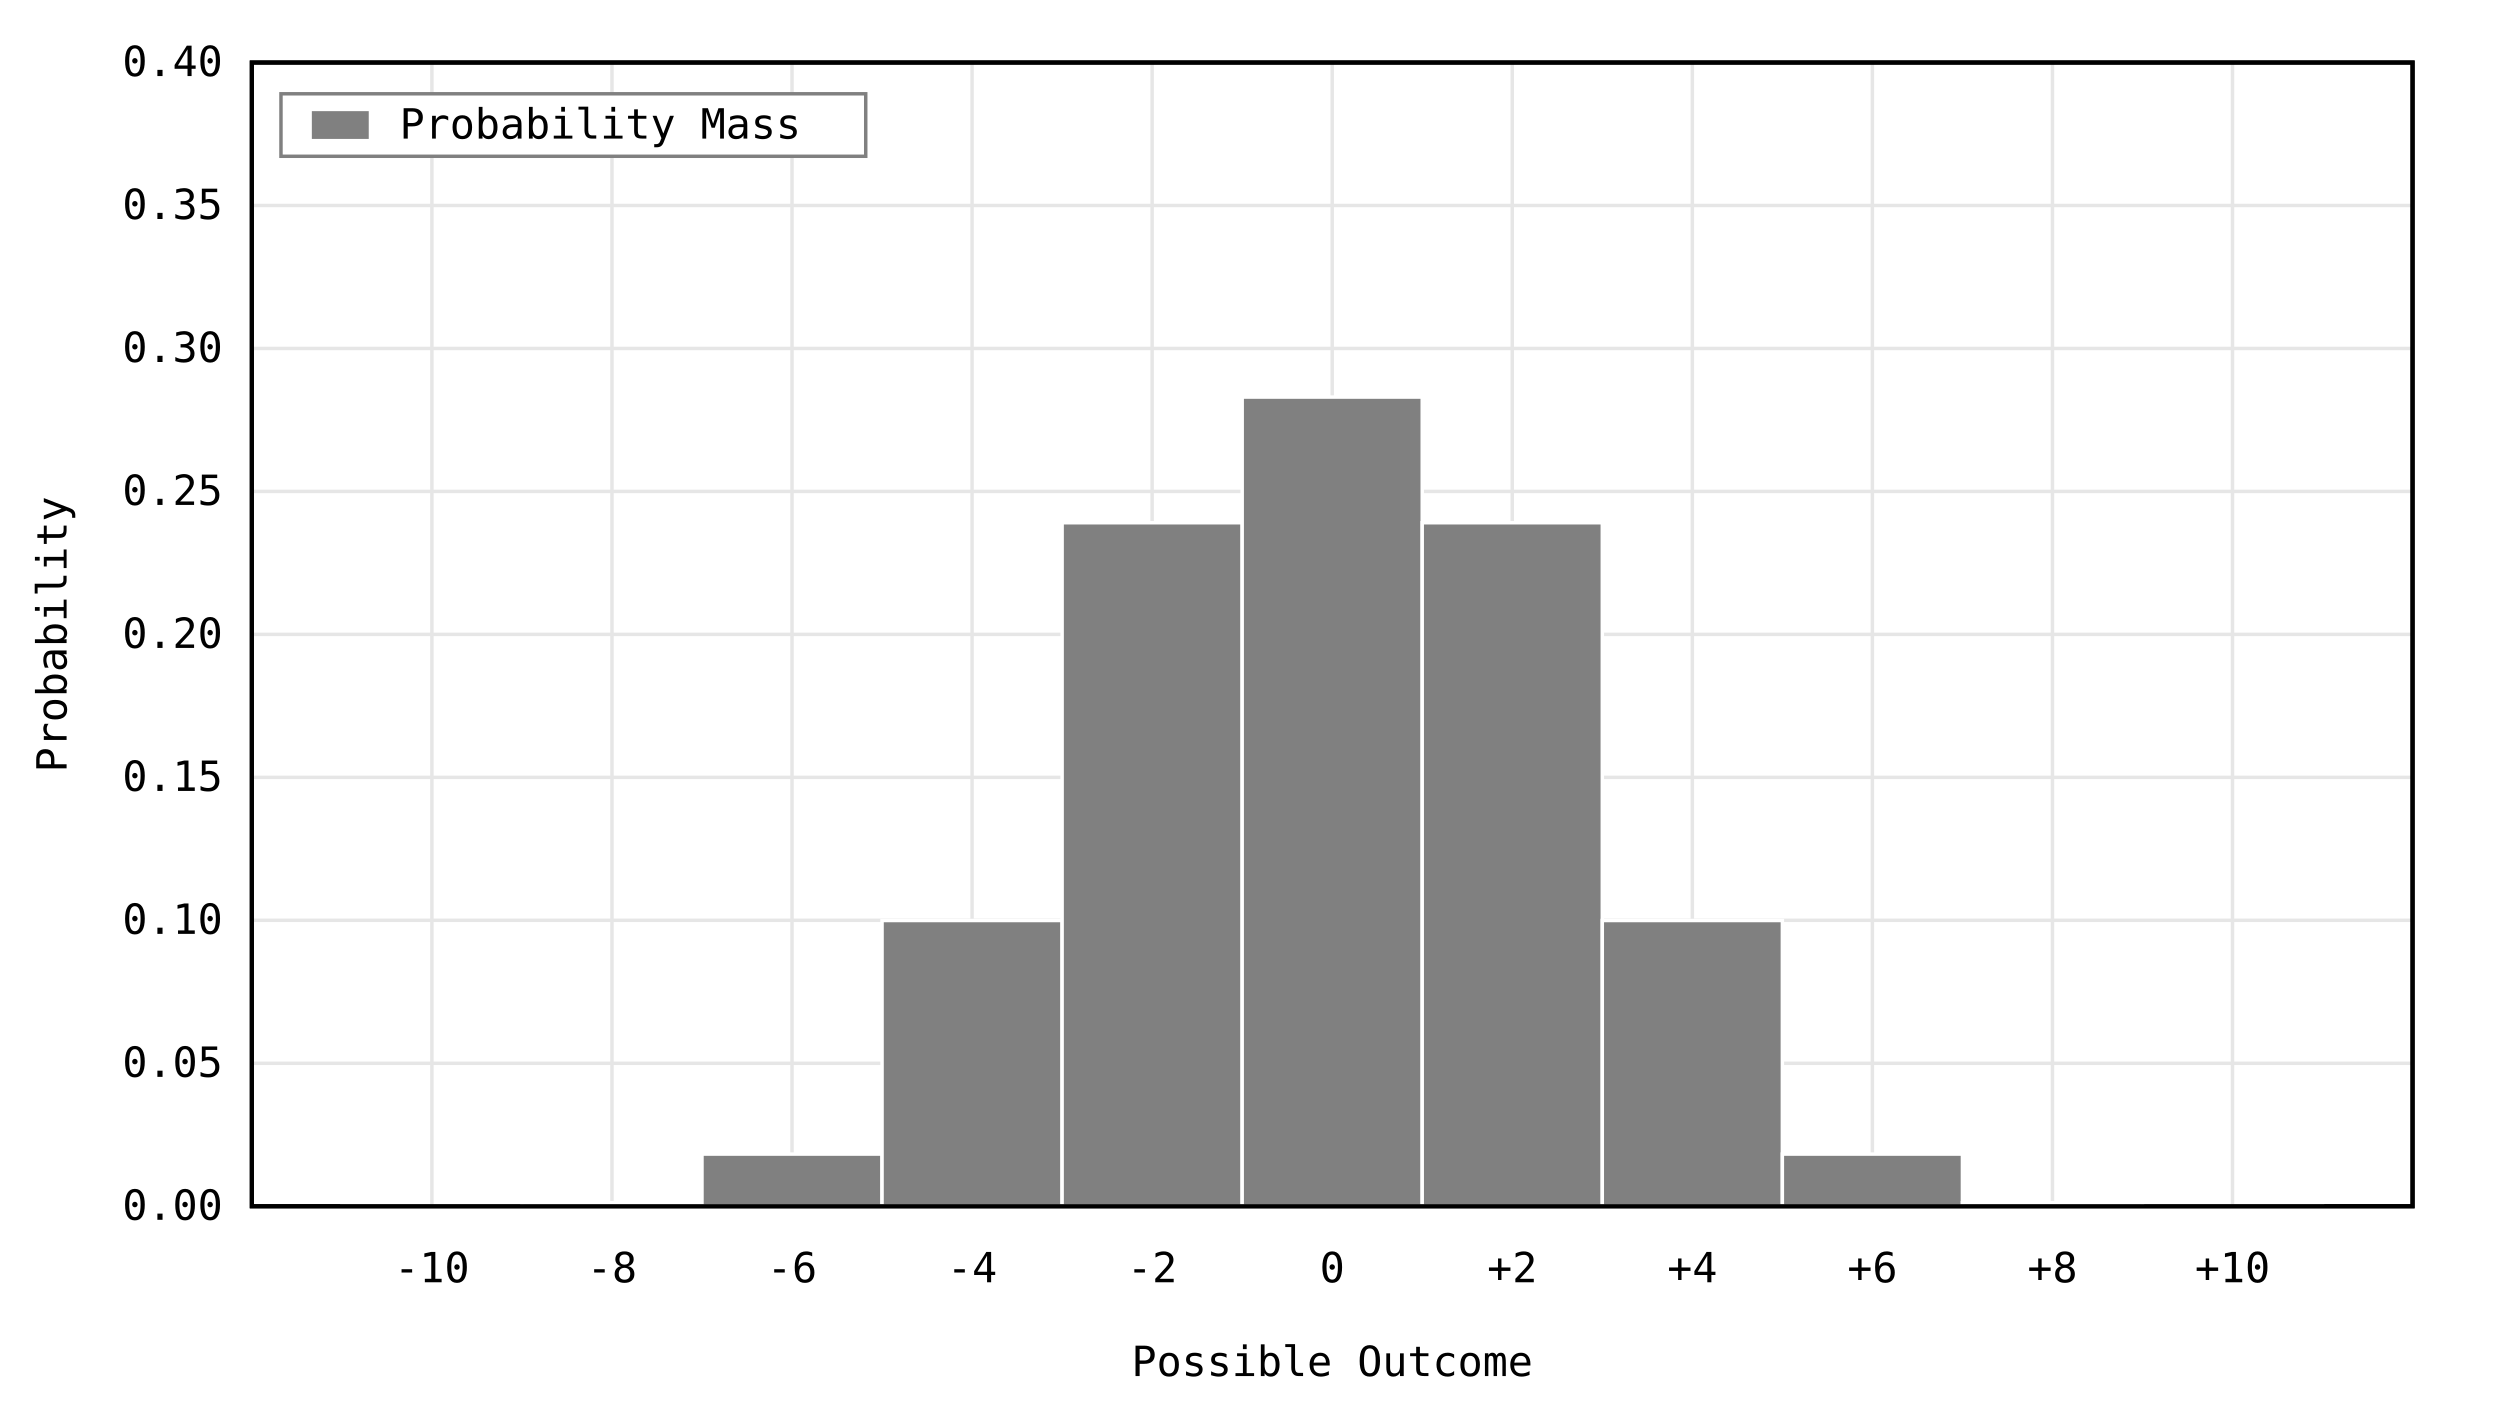
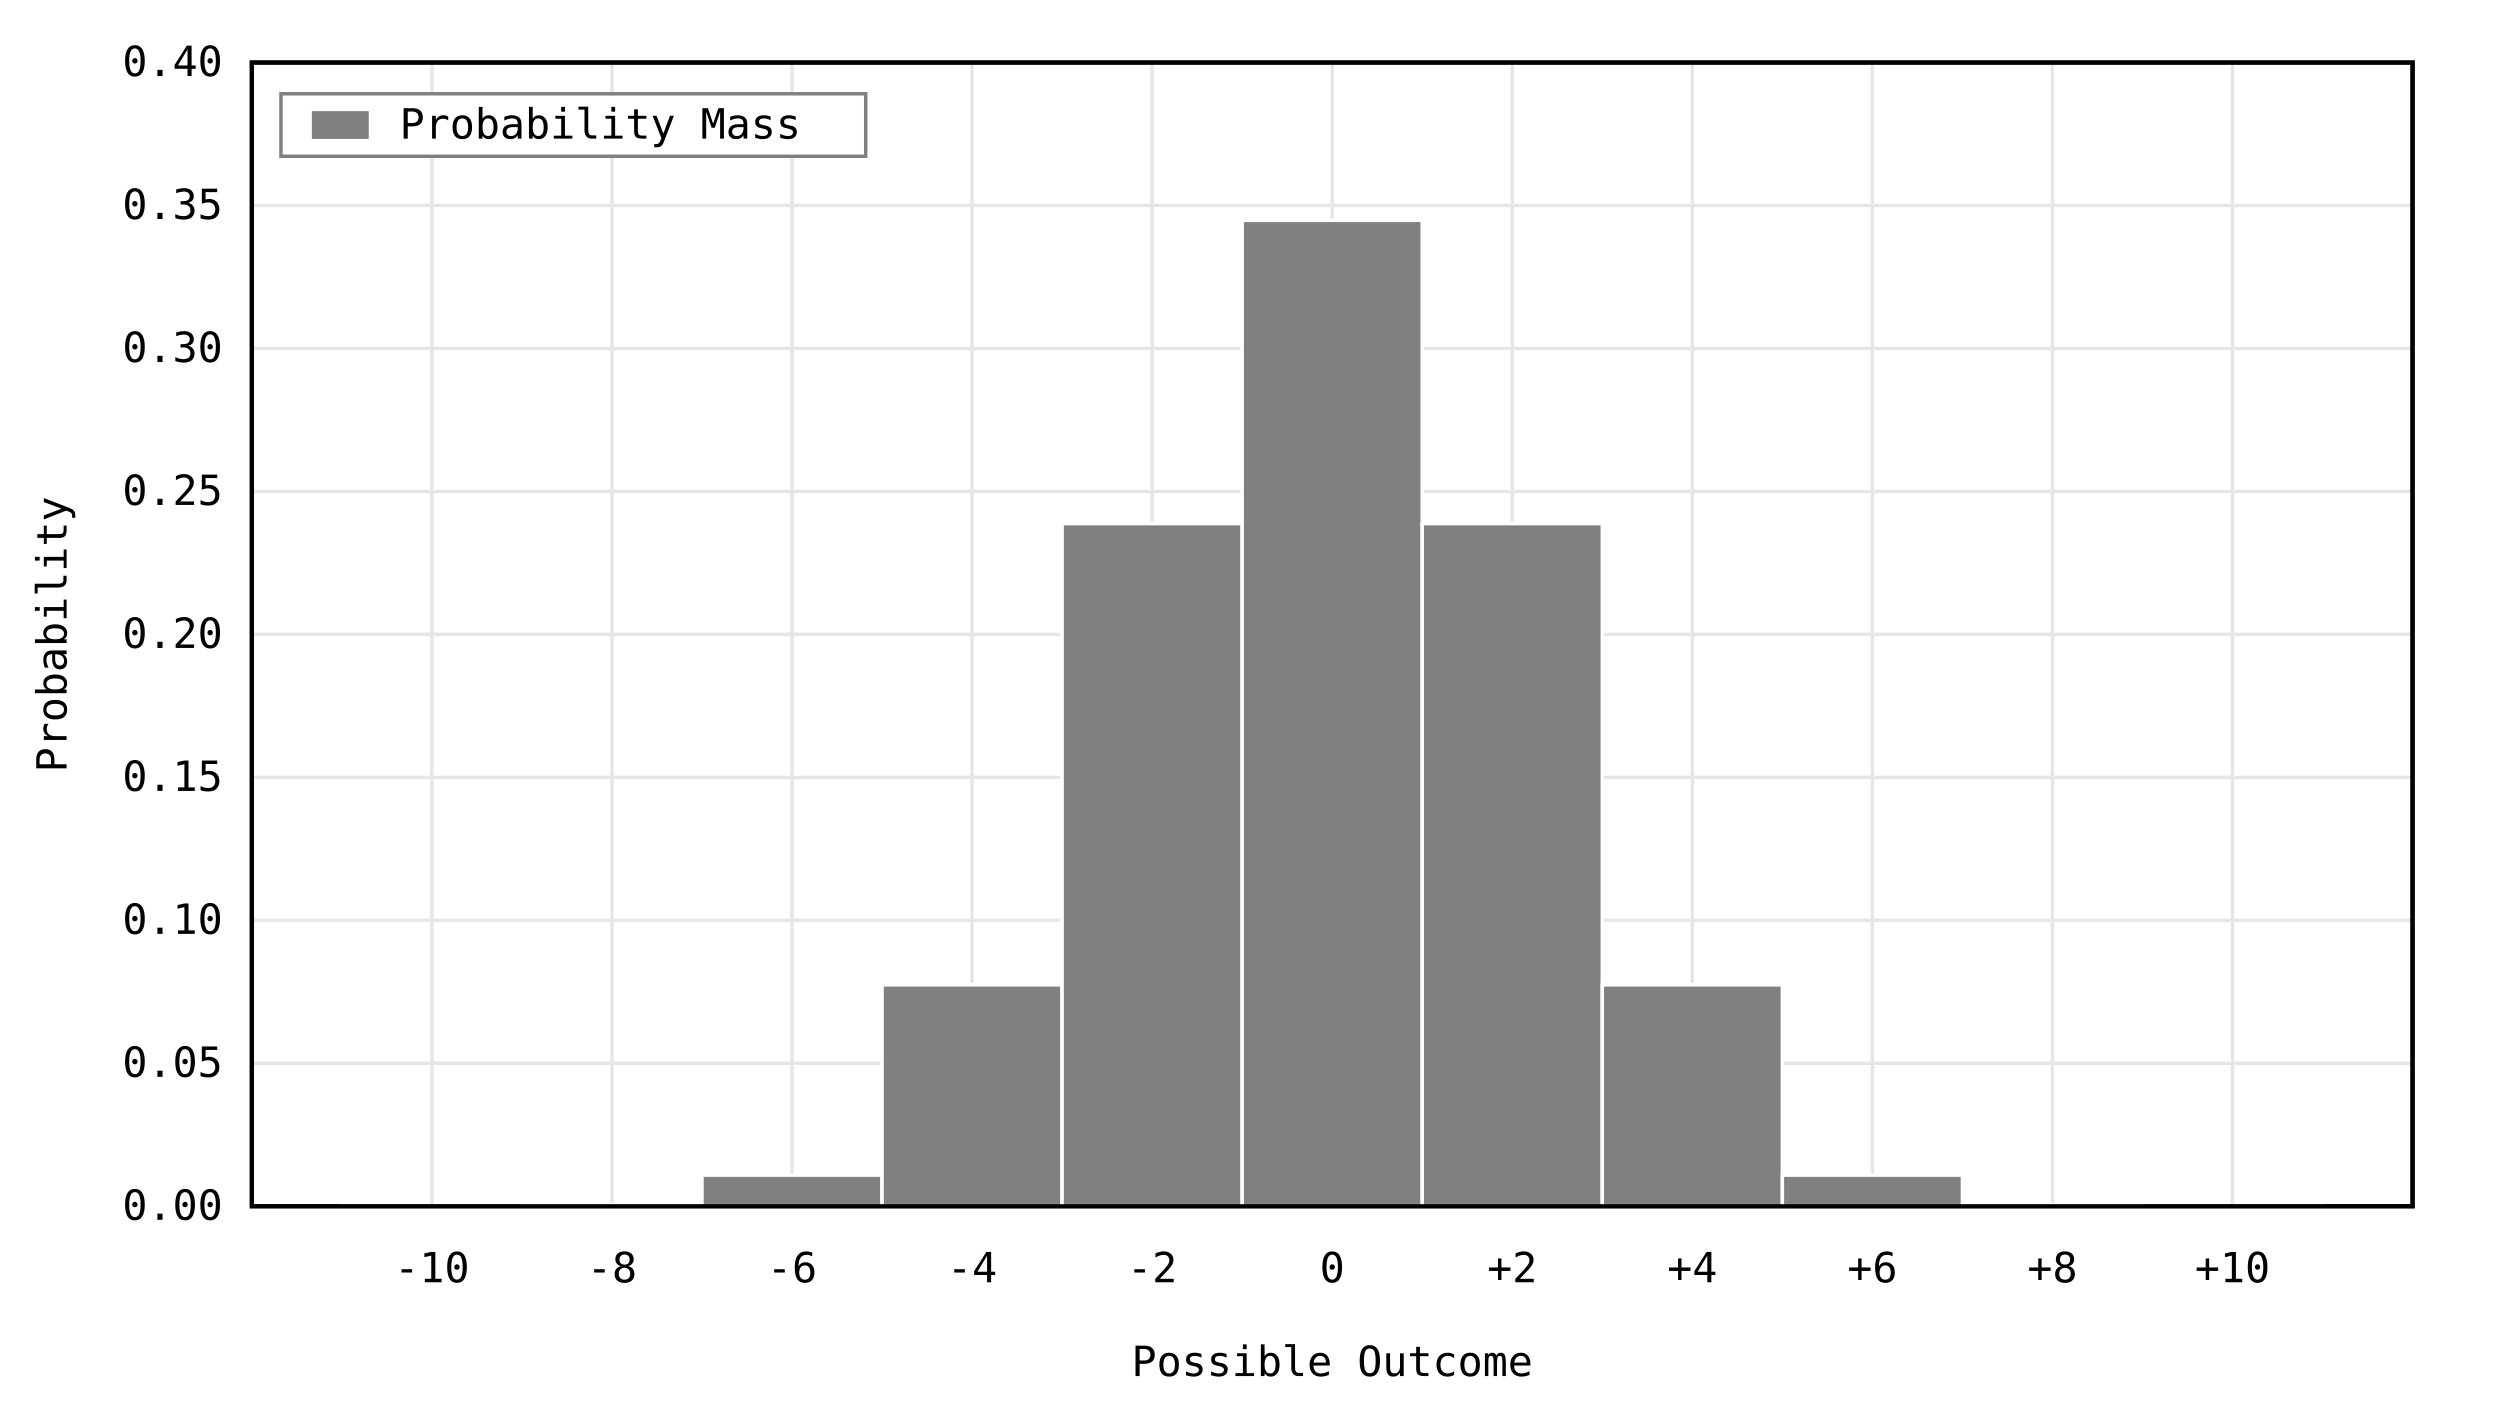
<svg xmlns="http://www.w3.org/2000/svg" xmlns:xlink="http://www.w3.org/1999/xlink" width="720" height="405" viewBox="0 0 720 405">
  <g id="gnuplot_canvas">
    <rect x="0" y="0" width="720" height="405" fill="none" />
    <defs>
      <circle id="gpDot" r="0.5" stroke-width="0.5" stroke="currentColor" />
      <path id="gpPt0" stroke-width="0.222" stroke="currentColor" d="M-1,0 h2 M0,-1 v2" />
      <path id="gpPt1" stroke-width="0.222" stroke="currentColor" d="M-1,-1 L1,1 M1,-1 L-1,1" />
      <path id="gpPt2" stroke-width="0.222" stroke="currentColor" d="M-1,0 L1,0 M0,-1 L0,1 M-1,-1 L1,1 M-1,1 L1,-1" />
      <rect id="gpPt3" stroke-width="0.222" stroke="currentColor" x="-1" y="-1" width="2" height="2" />
      <rect id="gpPt4" stroke-width="0.222" stroke="currentColor" fill="currentColor" x="-1" y="-1" width="2" height="2" />
      <circle id="gpPt5" stroke-width="0.222" stroke="currentColor" cx="0" cy="0" r="1" />
      <use xlink:href="#gpPt5" id="gpPt6" fill="currentColor" stroke="none" />
      <path id="gpPt7" stroke-width="0.222" stroke="currentColor" d="M0,-1.33 L-1.33,0.67 L1.33,0.67 z" />
      <use xlink:href="#gpPt7" id="gpPt8" fill="currentColor" stroke="none" />
      <use xlink:href="#gpPt7" id="gpPt9" stroke="currentColor" transform="rotate(180)" />
      <use xlink:href="#gpPt9" id="gpPt10" fill="currentColor" stroke="none" />
      <use xlink:href="#gpPt3" id="gpPt11" stroke="currentColor" transform="rotate(45)" />
      <use xlink:href="#gpPt11" id="gpPt12" fill="currentColor" stroke="none" />
      <path id="gpPt13" stroke-width="0.222" stroke="currentColor" d="M0,1.330 L1.265,0.411 L0.782,-1.067 L-0.782,-1.076 L-1.265,0.411 z" />
      <use xlink:href="#gpPt13" id="gpPt14" fill="currentColor" stroke="none" />
      <filter id="textbox" filterUnits="objectBoundingBox" x="0" y="0" height="1" width="1">
        <feFlood flood-color="white" flood-opacity="1" result="bgnd" />
        <feComposite in="SourceGraphic" in2="bgnd" operator="atop" />
      </filter>
      <filter id="greybox" filterUnits="objectBoundingBox" x="0" y="0" height="1" width="1">
        <feFlood flood-color="lightgrey" flood-opacity="1" result="grey" />
        <feComposite in="SourceGraphic" in2="grey" operator="atop" />
      </filter>
    </defs>
    <g fill="none" color="white" stroke="currentColor" stroke-width="1.00" stroke-linecap="butt" stroke-linejoin="miter">
</g>
    <g fill="none" color="white" stroke="currentColor" stroke-width="1.20" stroke-linecap="butt" stroke-linejoin="miter">
</g>
    <g fill="none" color="black" stroke="currentColor" stroke-width="1.20" stroke-linecap="butt" stroke-linejoin="miter">
</g>
    <g fill="none" color="black" stroke="black" stroke-width="1.00" stroke-linecap="butt" stroke-linejoin="miter">
</g>
    <g fill="none" color="black" stroke="currentColor" stroke-width="1.00" stroke-linecap="butt" stroke-linejoin="miter">
      <path stroke="rgb(230, 230, 230)" class="gridline" d="M72.53,347.40 L694.82,347.40  " />
    </g>
    <g fill="none" color="black" stroke="rgb(230, 230, 230)" stroke-width="1.20" stroke-linecap="butt" stroke-linejoin="miter">
</g>
    <g fill="none" color="black" stroke="currentColor" stroke-width="1.20" stroke-linecap="butt" stroke-linejoin="miter">
      <path stroke="black" d="M72.53,347.40 M694.82,347.40  " />
      <g transform="translate(64.14,351.30)" stroke="none" fill="black" font-family="Consolas, Menlo, monospace" font-size="12.00" text-anchor="end">
        <text>
          <tspan font-family="Consolas, Menlo, monospace">0.00</tspan>
        </text>
      </g>
    </g>
    <g fill="none" color="black" stroke="currentColor" stroke-width="1.20" stroke-linecap="butt" stroke-linejoin="miter">
</g>
    <g fill="none" color="black" stroke="black" stroke-width="1.00" stroke-linecap="butt" stroke-linejoin="miter">
</g>
    <g fill="none" color="black" stroke="currentColor" stroke-width="1.00" stroke-linecap="butt" stroke-linejoin="miter">
      <path stroke="rgb(230, 230, 230)" class="gridline" d="M72.53,306.23 L694.82,306.23  " />
    </g>
    <g fill="none" color="black" stroke="rgb(230, 230, 230)" stroke-width="1.20" stroke-linecap="butt" stroke-linejoin="miter">
</g>
    <g fill="none" color="black" stroke="currentColor" stroke-width="1.20" stroke-linecap="butt" stroke-linejoin="miter">
      <path stroke="black" d="M72.53,306.23 M694.82,306.23  " />
      <g transform="translate(64.14,310.13)" stroke="none" fill="black" font-family="Consolas, Menlo, monospace" font-size="12.00" text-anchor="end">
        <text>
          <tspan font-family="Consolas, Menlo, monospace">0.05</tspan>
        </text>
      </g>
    </g>
    <g fill="none" color="black" stroke="currentColor" stroke-width="1.20" stroke-linecap="butt" stroke-linejoin="miter">
</g>
    <g fill="none" color="black" stroke="black" stroke-width="1.00" stroke-linecap="butt" stroke-linejoin="miter">
</g>
    <g fill="none" color="black" stroke="currentColor" stroke-width="1.00" stroke-linecap="butt" stroke-linejoin="miter">
      <path stroke="rgb(230, 230, 230)" class="gridline" d="M72.53,265.05 L694.82,265.05  " />
    </g>
    <g fill="none" color="black" stroke="rgb(230, 230, 230)" stroke-width="1.20" stroke-linecap="butt" stroke-linejoin="miter">
</g>
    <g fill="none" color="black" stroke="currentColor" stroke-width="1.20" stroke-linecap="butt" stroke-linejoin="miter">
      <path stroke="black" d="M72.53,265.05 M694.82,265.05  " />
      <g transform="translate(64.14,268.95)" stroke="none" fill="black" font-family="Consolas, Menlo, monospace" font-size="12.00" text-anchor="end">
        <text>
          <tspan font-family="Consolas, Menlo, monospace">0.10</tspan>
        </text>
      </g>
    </g>
    <g fill="none" color="black" stroke="currentColor" stroke-width="1.20" stroke-linecap="butt" stroke-linejoin="miter">
</g>
    <g fill="none" color="black" stroke="black" stroke-width="1.00" stroke-linecap="butt" stroke-linejoin="miter">
</g>
    <g fill="none" color="black" stroke="currentColor" stroke-width="1.00" stroke-linecap="butt" stroke-linejoin="miter">
      <path stroke="rgb(230, 230, 230)" class="gridline" d="M72.53,223.88 L694.82,223.88  " />
    </g>
    <g fill="none" color="black" stroke="rgb(230, 230, 230)" stroke-width="1.20" stroke-linecap="butt" stroke-linejoin="miter">
</g>
    <g fill="none" color="black" stroke="currentColor" stroke-width="1.20" stroke-linecap="butt" stroke-linejoin="miter">
      <path stroke="black" d="M72.53,223.88 M694.82,223.88  " />
      <g transform="translate(64.14,227.78)" stroke="none" fill="black" font-family="Consolas, Menlo, monospace" font-size="12.00" text-anchor="end">
        <text>
          <tspan font-family="Consolas, Menlo, monospace">0.15</tspan>
        </text>
      </g>
    </g>
    <g fill="none" color="black" stroke="currentColor" stroke-width="1.20" stroke-linecap="butt" stroke-linejoin="miter">
</g>
    <g fill="none" color="black" stroke="black" stroke-width="1.00" stroke-linecap="butt" stroke-linejoin="miter">
</g>
    <g fill="none" color="black" stroke="currentColor" stroke-width="1.00" stroke-linecap="butt" stroke-linejoin="miter">
      <path stroke="rgb(230, 230, 230)" class="gridline" d="M72.53,182.70 L694.82,182.70  " />
    </g>
    <g fill="none" color="black" stroke="rgb(230, 230, 230)" stroke-width="1.20" stroke-linecap="butt" stroke-linejoin="miter">
</g>
    <g fill="none" color="black" stroke="currentColor" stroke-width="1.20" stroke-linecap="butt" stroke-linejoin="miter">
      <path stroke="black" d="M72.53,182.70 M694.82,182.70  " />
      <g transform="translate(64.14,186.60)" stroke="none" fill="black" font-family="Consolas, Menlo, monospace" font-size="12.00" text-anchor="end">
        <text>
          <tspan font-family="Consolas, Menlo, monospace">0.20</tspan>
        </text>
      </g>
    </g>
    <g fill="none" color="black" stroke="currentColor" stroke-width="1.20" stroke-linecap="butt" stroke-linejoin="miter">
</g>
    <g fill="none" color="black" stroke="black" stroke-width="1.00" stroke-linecap="butt" stroke-linejoin="miter">
</g>
    <g fill="none" color="black" stroke="currentColor" stroke-width="1.00" stroke-linecap="butt" stroke-linejoin="miter">
      <path stroke="rgb(230, 230, 230)" class="gridline" d="M72.53,141.53 L694.82,141.53  " />
    </g>
    <g fill="none" color="black" stroke="rgb(230, 230, 230)" stroke-width="1.20" stroke-linecap="butt" stroke-linejoin="miter">
</g>
    <g fill="none" color="black" stroke="currentColor" stroke-width="1.20" stroke-linecap="butt" stroke-linejoin="miter">
      <path stroke="black" d="M72.53,141.53 M694.82,141.53  " />
      <g transform="translate(64.14,145.43)" stroke="none" fill="black" font-family="Consolas, Menlo, monospace" font-size="12.00" text-anchor="end">
        <text>
          <tspan font-family="Consolas, Menlo, monospace">0.25</tspan>
        </text>
      </g>
    </g>
    <g fill="none" color="black" stroke="currentColor" stroke-width="1.20" stroke-linecap="butt" stroke-linejoin="miter">
</g>
    <g fill="none" color="black" stroke="black" stroke-width="1.00" stroke-linecap="butt" stroke-linejoin="miter">
</g>
    <g fill="none" color="black" stroke="currentColor" stroke-width="1.00" stroke-linecap="butt" stroke-linejoin="miter">
      <path stroke="rgb(230, 230, 230)" class="gridline" d="M72.53,100.36 L694.82,100.36  " />
    </g>
    <g fill="none" color="black" stroke="rgb(230, 230, 230)" stroke-width="1.20" stroke-linecap="butt" stroke-linejoin="miter">
</g>
    <g fill="none" color="black" stroke="currentColor" stroke-width="1.20" stroke-linecap="butt" stroke-linejoin="miter">
      <path stroke="black" d="M72.53,100.36 M694.82,100.36  " />
      <g transform="translate(64.14,104.26)" stroke="none" fill="black" font-family="Consolas, Menlo, monospace" font-size="12.00" text-anchor="end">
        <text>
          <tspan font-family="Consolas, Menlo, monospace">0.30</tspan>
        </text>
      </g>
    </g>
    <g fill="none" color="black" stroke="currentColor" stroke-width="1.20" stroke-linecap="butt" stroke-linejoin="miter">
</g>
    <g fill="none" color="black" stroke="black" stroke-width="1.00" stroke-linecap="butt" stroke-linejoin="miter">
</g>
    <g fill="none" color="black" stroke="currentColor" stroke-width="1.00" stroke-linecap="butt" stroke-linejoin="miter">
      <path stroke="rgb(230, 230, 230)" class="gridline" d="M72.53,59.18 L694.82,59.18  " />
    </g>
    <g fill="none" color="black" stroke="rgb(230, 230, 230)" stroke-width="1.20" stroke-linecap="butt" stroke-linejoin="miter">
</g>
    <g fill="none" color="black" stroke="currentColor" stroke-width="1.20" stroke-linecap="butt" stroke-linejoin="miter">
      <path stroke="black" d="M72.53,59.18 M694.82,59.18  " />
      <g transform="translate(64.14,63.08)" stroke="none" fill="black" font-family="Consolas, Menlo, monospace" font-size="12.00" text-anchor="end">
        <text>
          <tspan font-family="Consolas, Menlo, monospace">0.35</tspan>
        </text>
      </g>
    </g>
    <g fill="none" color="black" stroke="currentColor" stroke-width="1.20" stroke-linecap="butt" stroke-linejoin="miter">
</g>
    <g fill="none" color="black" stroke="black" stroke-width="1.00" stroke-linecap="butt" stroke-linejoin="miter">
</g>
    <g fill="none" color="black" stroke="currentColor" stroke-width="1.00" stroke-linecap="butt" stroke-linejoin="miter">
      <path stroke="rgb(230, 230, 230)" class="gridline" d="M72.53,18.01 L694.82,18.01  " />
    </g>
    <g fill="none" color="black" stroke="rgb(230, 230, 230)" stroke-width="1.20" stroke-linecap="butt" stroke-linejoin="miter">
</g>
    <g fill="none" color="black" stroke="currentColor" stroke-width="1.20" stroke-linecap="butt" stroke-linejoin="miter">
      <path stroke="black" d="M72.53,18.01 M694.82,18.01  " />
      <g transform="translate(64.14,21.91)" stroke="none" fill="black" font-family="Consolas, Menlo, monospace" font-size="12.00" text-anchor="end">
        <text>
          <tspan font-family="Consolas, Menlo, monospace">0.40</tspan>
        </text>
      </g>
    </g>
    <g fill="none" color="black" stroke="currentColor" stroke-width="1.20" stroke-linecap="butt" stroke-linejoin="miter">
</g>
    <g fill="none" color="black" stroke="black" stroke-width="1.00" stroke-linecap="butt" stroke-linejoin="miter">
</g>
    <g fill="none" color="black" stroke="currentColor" stroke-width="1.00" stroke-linecap="butt" stroke-linejoin="miter">
      <path stroke="rgb(230, 230, 230)" class="gridline" d="M124.39,347.40 L124.39,45.01 M124.39,27.01 L124.39,18.01  " />
    </g>
    <g fill="none" color="black" stroke="rgb(230, 230, 230)" stroke-width="1.20" stroke-linecap="butt" stroke-linejoin="miter">
</g>
    <g fill="none" color="black" stroke="currentColor" stroke-width="1.20" stroke-linecap="butt" stroke-linejoin="miter">
      <path stroke="black" d="M124.39,347.40 M124.39,18.01  " />
      <g transform="translate(124.39,369.30)" stroke="none" fill="black" font-family="Consolas, Menlo, monospace" font-size="12.00" text-anchor="middle">
        <text>
          <tspan font-family="Consolas, Menlo, monospace">-10</tspan>
        </text>
      </g>
    </g>
    <g fill="none" color="black" stroke="currentColor" stroke-width="1.20" stroke-linecap="butt" stroke-linejoin="miter">
</g>
    <g fill="none" color="black" stroke="black" stroke-width="1.00" stroke-linecap="butt" stroke-linejoin="miter">
</g>
    <g fill="none" color="black" stroke="currentColor" stroke-width="1.00" stroke-linecap="butt" stroke-linejoin="miter">
      <path stroke="rgb(230, 230, 230)" class="gridline" d="M176.25,347.40 L176.25,45.01 M176.25,27.01 L176.25,18.01  " />
    </g>
    <g fill="none" color="black" stroke="rgb(230, 230, 230)" stroke-width="1.20" stroke-linecap="butt" stroke-linejoin="miter">
</g>
    <g fill="none" color="black" stroke="currentColor" stroke-width="1.20" stroke-linecap="butt" stroke-linejoin="miter">
      <path stroke="black" d="M176.25,347.40 M176.25,18.01  " />
      <g transform="translate(176.25,369.30)" stroke="none" fill="black" font-family="Consolas, Menlo, monospace" font-size="12.00" text-anchor="middle">
        <text>
          <tspan font-family="Consolas, Menlo, monospace">-8</tspan>
        </text>
      </g>
    </g>
    <g fill="none" color="black" stroke="currentColor" stroke-width="1.20" stroke-linecap="butt" stroke-linejoin="miter">
</g>
    <g fill="none" color="black" stroke="black" stroke-width="1.00" stroke-linecap="butt" stroke-linejoin="miter">
</g>
    <g fill="none" color="black" stroke="currentColor" stroke-width="1.00" stroke-linecap="butt" stroke-linejoin="miter">
      <path stroke="rgb(230, 230, 230)" class="gridline" d="M228.10,347.40 L228.10,45.01 M228.10,27.01 L228.10,18.01  " />
    </g>
    <g fill="none" color="black" stroke="rgb(230, 230, 230)" stroke-width="1.20" stroke-linecap="butt" stroke-linejoin="miter">
</g>
    <g fill="none" color="black" stroke="currentColor" stroke-width="1.20" stroke-linecap="butt" stroke-linejoin="miter">
      <path stroke="black" d="M228.10,347.40 M228.10,18.01  " />
      <g transform="translate(228.10,369.30)" stroke="none" fill="black" font-family="Consolas, Menlo, monospace" font-size="12.00" text-anchor="middle">
        <text>
          <tspan font-family="Consolas, Menlo, monospace">-6</tspan>
        </text>
      </g>
    </g>
    <g fill="none" color="black" stroke="currentColor" stroke-width="1.20" stroke-linecap="butt" stroke-linejoin="miter">
</g>
    <g fill="none" color="black" stroke="black" stroke-width="1.00" stroke-linecap="butt" stroke-linejoin="miter">
</g>
    <g fill="none" color="black" stroke="currentColor" stroke-width="1.00" stroke-linecap="butt" stroke-linejoin="miter">
      <path stroke="rgb(230, 230, 230)" class="gridline" d="M279.96,347.40 L279.96,18.01  " />
    </g>
    <g fill="none" color="black" stroke="rgb(230, 230, 230)" stroke-width="1.20" stroke-linecap="butt" stroke-linejoin="miter">
</g>
    <g fill="none" color="black" stroke="currentColor" stroke-width="1.20" stroke-linecap="butt" stroke-linejoin="miter">
      <path stroke="black" d="M279.96,347.40 M279.96,18.01  " />
      <g transform="translate(279.96,369.30)" stroke="none" fill="black" font-family="Consolas, Menlo, monospace" font-size="12.00" text-anchor="middle">
        <text>
          <tspan font-family="Consolas, Menlo, monospace">-4</tspan>
        </text>
      </g>
    </g>
    <g fill="none" color="black" stroke="currentColor" stroke-width="1.20" stroke-linecap="butt" stroke-linejoin="miter">
</g>
    <g fill="none" color="black" stroke="black" stroke-width="1.00" stroke-linecap="butt" stroke-linejoin="miter">
</g>
    <g fill="none" color="black" stroke="currentColor" stroke-width="1.00" stroke-linecap="butt" stroke-linejoin="miter">
      <path stroke="rgb(230, 230, 230)" class="gridline" d="M331.82,347.40 L331.82,18.01  " />
    </g>
    <g fill="none" color="black" stroke="rgb(230, 230, 230)" stroke-width="1.20" stroke-linecap="butt" stroke-linejoin="miter">
</g>
    <g fill="none" color="black" stroke="currentColor" stroke-width="1.20" stroke-linecap="butt" stroke-linejoin="miter">
      <path stroke="black" d="M331.82,347.40 M331.82,18.01  " />
      <g transform="translate(331.82,369.30)" stroke="none" fill="black" font-family="Consolas, Menlo, monospace" font-size="12.00" text-anchor="middle">
        <text>
          <tspan font-family="Consolas, Menlo, monospace">-2</tspan>
        </text>
      </g>
    </g>
    <g fill="none" color="black" stroke="currentColor" stroke-width="1.20" stroke-linecap="butt" stroke-linejoin="miter">
</g>
    <g fill="none" color="black" stroke="black" stroke-width="1.00" stroke-linecap="butt" stroke-linejoin="miter">
</g>
    <g fill="none" color="black" stroke="currentColor" stroke-width="1.00" stroke-linecap="butt" stroke-linejoin="miter">
      <path stroke="rgb(230, 230, 230)" class="gridline" d="M383.68,347.40 L383.68,18.01  " />
    </g>
    <g fill="none" color="black" stroke="rgb(230, 230, 230)" stroke-width="1.20" stroke-linecap="butt" stroke-linejoin="miter">
</g>
    <g fill="none" color="black" stroke="currentColor" stroke-width="1.20" stroke-linecap="butt" stroke-linejoin="miter">
      <path stroke="black" d="M383.68,347.40 M383.68,18.01  " />
      <g transform="translate(383.68,369.30)" stroke="none" fill="black" font-family="Consolas, Menlo, monospace" font-size="12.00" text-anchor="middle">
        <text>
          <tspan font-family="Consolas, Menlo, monospace"> 0</tspan>
        </text>
      </g>
    </g>
    <g fill="none" color="black" stroke="currentColor" stroke-width="1.20" stroke-linecap="butt" stroke-linejoin="miter">
</g>
    <g fill="none" color="black" stroke="black" stroke-width="1.00" stroke-linecap="butt" stroke-linejoin="miter">
</g>
    <g fill="none" color="black" stroke="currentColor" stroke-width="1.00" stroke-linecap="butt" stroke-linejoin="miter">
      <path stroke="rgb(230, 230, 230)" class="gridline" d="M435.53,347.40 L435.53,18.01  " />
    </g>
    <g fill="none" color="black" stroke="rgb(230, 230, 230)" stroke-width="1.20" stroke-linecap="butt" stroke-linejoin="miter">
</g>
    <g fill="none" color="black" stroke="currentColor" stroke-width="1.20" stroke-linecap="butt" stroke-linejoin="miter">
      <path stroke="black" d="M435.53,347.40 M435.53,18.01  " />
      <g transform="translate(435.53,369.30)" stroke="none" fill="black" font-family="Consolas, Menlo, monospace" font-size="12.00" text-anchor="middle">
        <text>
          <tspan font-family="Consolas, Menlo, monospace">+2</tspan>
        </text>
      </g>
    </g>
    <g fill="none" color="black" stroke="currentColor" stroke-width="1.20" stroke-linecap="butt" stroke-linejoin="miter">
</g>
    <g fill="none" color="black" stroke="black" stroke-width="1.00" stroke-linecap="butt" stroke-linejoin="miter">
</g>
    <g fill="none" color="black" stroke="currentColor" stroke-width="1.00" stroke-linecap="butt" stroke-linejoin="miter">
      <path stroke="rgb(230, 230, 230)" class="gridline" d="M487.39,347.40 L487.39,18.01  " />
    </g>
    <g fill="none" color="black" stroke="rgb(230, 230, 230)" stroke-width="1.20" stroke-linecap="butt" stroke-linejoin="miter">
</g>
    <g fill="none" color="black" stroke="currentColor" stroke-width="1.20" stroke-linecap="butt" stroke-linejoin="miter">
      <path stroke="black" d="M487.39,347.40 M487.39,18.01  " />
      <g transform="translate(487.39,369.30)" stroke="none" fill="black" font-family="Consolas, Menlo, monospace" font-size="12.00" text-anchor="middle">
        <text>
          <tspan font-family="Consolas, Menlo, monospace">+4</tspan>
        </text>
      </g>
    </g>
    <g fill="none" color="black" stroke="currentColor" stroke-width="1.20" stroke-linecap="butt" stroke-linejoin="miter">
</g>
    <g fill="none" color="black" stroke="black" stroke-width="1.00" stroke-linecap="butt" stroke-linejoin="miter">
</g>
    <g fill="none" color="black" stroke="currentColor" stroke-width="1.00" stroke-linecap="butt" stroke-linejoin="miter">
      <path stroke="rgb(230, 230, 230)" class="gridline" d="M539.25,347.40 L539.25,18.01  " />
    </g>
    <g fill="none" color="black" stroke="rgb(230, 230, 230)" stroke-width="1.20" stroke-linecap="butt" stroke-linejoin="miter">
</g>
    <g fill="none" color="black" stroke="currentColor" stroke-width="1.20" stroke-linecap="butt" stroke-linejoin="miter">
      <path stroke="black" d="M539.25,347.40 M539.25,18.01  " />
      <g transform="translate(539.25,369.30)" stroke="none" fill="black" font-family="Consolas, Menlo, monospace" font-size="12.00" text-anchor="middle">
        <text>
          <tspan font-family="Consolas, Menlo, monospace">+6</tspan>
        </text>
      </g>
    </g>
    <g fill="none" color="black" stroke="currentColor" stroke-width="1.20" stroke-linecap="butt" stroke-linejoin="miter">
</g>
    <g fill="none" color="black" stroke="black" stroke-width="1.00" stroke-linecap="butt" stroke-linejoin="miter">
</g>
    <g fill="none" color="black" stroke="currentColor" stroke-width="1.00" stroke-linecap="butt" stroke-linejoin="miter">
      <path stroke="rgb(230, 230, 230)" class="gridline" d="M591.11,347.40 L591.11,18.01  " />
    </g>
    <g fill="none" color="black" stroke="rgb(230, 230, 230)" stroke-width="1.20" stroke-linecap="butt" stroke-linejoin="miter">
</g>
    <g fill="none" color="black" stroke="currentColor" stroke-width="1.20" stroke-linecap="butt" stroke-linejoin="miter">
      <path stroke="black" d="M591.11,347.40 M591.11,18.01  " />
      <g transform="translate(591.11,369.30)" stroke="none" fill="black" font-family="Consolas, Menlo, monospace" font-size="12.00" text-anchor="middle">
        <text>
          <tspan font-family="Consolas, Menlo, monospace">+8</tspan>
        </text>
      </g>
    </g>
    <g fill="none" color="black" stroke="currentColor" stroke-width="1.20" stroke-linecap="butt" stroke-linejoin="miter">
</g>
    <g fill="none" color="black" stroke="black" stroke-width="1.00" stroke-linecap="butt" stroke-linejoin="miter">
</g>
    <g fill="none" color="black" stroke="currentColor" stroke-width="1.00" stroke-linecap="butt" stroke-linejoin="miter">
      <path stroke="rgb(230, 230, 230)" class="gridline" d="M642.96,347.40 L642.96,18.01  " />
    </g>
    <g fill="none" color="black" stroke="rgb(230, 230, 230)" stroke-width="1.20" stroke-linecap="butt" stroke-linejoin="miter">
</g>
    <g fill="none" color="black" stroke="currentColor" stroke-width="1.20" stroke-linecap="butt" stroke-linejoin="miter">
      <path stroke="black" d="M642.96,347.40 M642.96,18.01  " />
      <g transform="translate(642.96,369.30)" stroke="none" fill="black" font-family="Consolas, Menlo, monospace" font-size="12.00" text-anchor="middle">
        <text>
          <tspan font-family="Consolas, Menlo, monospace">+10</tspan>
        </text>
      </g>
    </g>
    <g fill="none" color="black" stroke="currentColor" stroke-width="1.20" stroke-linecap="butt" stroke-linejoin="miter">
</g>
    <g fill="none" color="black" stroke="currentColor" stroke-width="1.20" stroke-linecap="butt" stroke-linejoin="miter">
      <path stroke="black" d="M72.53,18.01 L72.53,347.40 L694.82,347.40 L694.82,18.01 L72.53,18.01 Z  " />
    </g>
    <g fill="none" color="black" stroke="currentColor" stroke-width="1.20" stroke-linecap="butt" stroke-linejoin="miter">
      <g transform="translate(19.18,182.71) rotate(270)" stroke="none" fill="black" font-family="Consolas, Menlo, monospace" font-size="12.00" text-anchor="middle">
        <text>
          <tspan font-family="Consolas, Menlo, monospace">Probability</tspan>
        </text>
      </g>
    </g>
    <g fill="none" color="black" stroke="currentColor" stroke-width="1.20" stroke-linecap="butt" stroke-linejoin="miter">
      <g transform="translate(383.67,396.30)" stroke="none" fill="black" font-family="Consolas, Menlo, monospace" font-size="12.00" text-anchor="middle">
        <text>
          <tspan font-family="Consolas, Menlo, monospace">Possible Outcome</tspan>
        </text>
      </g>
    </g>
    <g fill="none" color="black" stroke="currentColor" stroke-width="1.20" stroke-linecap="butt" stroke-linejoin="miter">
</g>
    <g fill="none" color="black" stroke="currentColor" stroke-width="1.00" stroke-linecap="butt" stroke-linejoin="miter">
</g>
    <g fill="none" color="black" stroke="currentColor" stroke-width="1.00" stroke-linecap="butt" stroke-linejoin="miter">
      <path stroke="rgb(128, 128, 128)" d="M80.92,45.01 L80.92,27.01 L249.33,27.01 L249.33,45.01 L80.92,45.01 Z  " />
    </g>
    <g id="gnuplot_plot_1">
      <g fill="none" color="black" stroke="currentColor" stroke-width="1.00" stroke-linecap="butt" stroke-linejoin="miter">
        <g transform="translate(115.09,39.91)" stroke="none" fill="black" font-family="Consolas, Menlo, monospace" font-size="12.00" text-anchor="start">
          <text>
            <tspan font-family="Consolas, Menlo, monospace">Probability Mass</tspan>
          </text>
        </g>
      </g>
      <g fill="none" color="black" stroke="currentColor" stroke-width="1.00" stroke-linecap="butt" stroke-linejoin="miter">
        <g stroke="none" shape-rendering="crispEdges">
          <polygon fill="rgb(128, 128, 128)" points="89.31,40.51 106.70,40.51 106.70,31.51 89.31,31.51 " />
        </g>
        <path stroke="rgb(255, 255, 255)" d="M89.31,40.51 L106.70,40.51 L106.70,31.51 L89.31,31.51 L89.31,40.51 Z  " />
      </g>
      <g fill="none" color="black" stroke="currentColor" stroke-width="1.00" stroke-linecap="butt" stroke-linejoin="miter">
        <g stroke="none" shape-rendering="crispEdges">
-           <polygon fill="rgb(128, 128, 128)" points="98.46,347.40 150.33,347.40 150.33,347.37 98.46,347.37 " />
-         </g>
-         <path stroke="rgb(255, 255, 255)" d="M98.46,347.40 L98.46,347.38 L150.32,347.38 L150.32,347.40 L98.46,347.40 Z  " />
-       </g>
-       <g fill="none" color="black" stroke="currentColor" stroke-width="1.00" stroke-linecap="butt" stroke-linejoin="miter">
-         <g stroke="none" shape-rendering="crispEdges">
-           <polygon fill="rgb(128, 128, 128)" points="150.32,347.40 202.18,347.40 202.18,346.35 150.32,346.35 " />
-         </g>
-         <path stroke="rgb(255, 255, 255)" d="M150.32,347.40 L150.32,346.36 L202.17,346.36 L202.17,347.40 L150.32,347.40 Z  " />
-       </g>
-       <g fill="none" color="black" stroke="currentColor" stroke-width="1.00" stroke-linecap="butt" stroke-linejoin="miter">
-         <g stroke="none" shape-rendering="crispEdges">
-           <polygon fill="rgb(128, 128, 128)" points="202.17,347.40 254.04,347.40 254.04,332.37 202.17,332.37 " />
-         </g>
-         <path stroke="rgb(255, 255, 255)" d="M202.17,347.40 L202.17,332.38 L254.03,332.38 L254.03,347.40 L202.17,347.40 Z  " />
-       </g>
-       <g fill="none" color="black" stroke="currentColor" stroke-width="1.00" stroke-linecap="butt" stroke-linejoin="miter">
-         <g stroke="none" shape-rendering="crispEdges">
-           <polygon fill="rgb(128, 128, 128)" points="254.03,347.40 305.90,347.40 305.90,265.10 254.03,265.10 " />
-         </g>
-         <path stroke="rgb(255, 255, 255)" d="M254.03,347.40 L254.03,265.11 L305.89,265.11 L305.89,347.40 L254.03,347.40 Z  " />
-       </g>
-       <g fill="none" color="black" stroke="currentColor" stroke-width="1.00" stroke-linecap="butt" stroke-linejoin="miter">
-         <g stroke="none" shape-rendering="crispEdges">
-           <polygon fill="rgb(128, 128, 128)" points="305.89,347.40 357.76,347.40 357.76,150.54 305.89,150.54 " />
-         </g>
-         <path stroke="rgb(255, 255, 255)" d="M305.89,347.40 L305.89,150.55 L357.75,150.55 L357.75,347.40 L305.89,347.40 Z  " />
-       </g>
-       <g fill="none" color="black" stroke="currentColor" stroke-width="1.00" stroke-linecap="butt" stroke-linejoin="miter">
-         <g stroke="none" shape-rendering="crispEdges">
-           <polygon fill="rgb(128, 128, 128)" points="357.75,347.40 409.61,347.40 409.61,114.35 357.75,114.35 " />
-         </g>
-         <path stroke="rgb(255, 255, 255)" d="M357.75,347.40 L357.75,114.36 L409.60,114.36 L409.60,347.40 L357.75,347.40 Z  " />
-       </g>
-       <g fill="none" color="black" stroke="currentColor" stroke-width="1.00" stroke-linecap="butt" stroke-linejoin="miter">
-         <g stroke="none" shape-rendering="crispEdges">
-           <polygon fill="rgb(128, 128, 128)" points="409.60,347.40 461.47,347.40 461.47,150.54 409.60,150.54 " />
-         </g>
-         <path stroke="rgb(255, 255, 255)" d="M409.60,347.40 L409.60,150.55 L461.46,150.55 L461.46,347.40 L409.60,347.40 Z  " />
-       </g>
-       <g fill="none" color="black" stroke="currentColor" stroke-width="1.00" stroke-linecap="butt" stroke-linejoin="miter">
-         <g stroke="none" shape-rendering="crispEdges">
-           <polygon fill="rgb(128, 128, 128)" points="461.46,347.40 513.33,347.40 513.33,265.10 461.46,265.10 " />
-         </g>
-         <path stroke="rgb(255, 255, 255)" d="M461.46,347.40 L461.46,265.11 L513.32,265.11 L513.32,347.40 L461.46,347.40 Z  " />
-       </g>
-       <g fill="none" color="black" stroke="currentColor" stroke-width="1.00" stroke-linecap="butt" stroke-linejoin="miter">
-         <g stroke="none" shape-rendering="crispEdges">
-           <polygon fill="rgb(128, 128, 128)" points="513.32,347.40 565.19,347.40 565.19,332.37 513.32,332.37 " />
-         </g>
-         <path stroke="rgb(255, 255, 255)" d="M513.32,347.40 L513.32,332.38 L565.18,332.38 L565.18,347.40 L513.32,347.40 Z  " />
-       </g>
-       <g fill="none" color="black" stroke="currentColor" stroke-width="1.00" stroke-linecap="butt" stroke-linejoin="miter">
-         <g stroke="none" shape-rendering="crispEdges">
-           <polygon fill="rgb(128, 128, 128)" points="565.18,347.40 617.04,347.40 617.04,346.35 565.18,346.35 " />
-         </g>
-         <path stroke="rgb(255, 255, 255)" d="M565.18,347.40 L565.18,346.36 L617.03,346.36 L617.03,347.40 L565.18,347.40 Z  " />
-       </g>
-       <g fill="none" color="black" stroke="currentColor" stroke-width="1.00" stroke-linecap="butt" stroke-linejoin="miter">
-         <g stroke="none" shape-rendering="crispEdges">
-           <polygon fill="rgb(128, 128, 128)" points="617.03,347.40 668.90,347.40 668.90,347.37 617.03,347.37 " />
-         </g>
-         <path stroke="rgb(255, 255, 255)" d="M617.03,347.40 L617.03,347.38 L668.89,347.38 L668.89,347.40 L617.03,347.40 Z  " />
+           <polygon fill="rgb(128, 128, 128)" points="98.46,347.40 150.33,347.40 150.33,347.38 98.46,347.38 " />
+         </g>
+         <path stroke="rgb(255, 255, 255)" d="M98.46,347.40 L98.46,347.39 L150.32,347.39 L150.32,347.40 L98.46,347.40 Z  " />
+       </g>
+       <g fill="none" color="black" stroke="currentColor" stroke-width="1.00" stroke-linecap="butt" stroke-linejoin="miter">
+         <g stroke="none" shape-rendering="crispEdges">
+           <polygon fill="rgb(128, 128, 128)" points="150.32,347.40 202.18,347.40 202.18,346.93 150.32,346.93 " />
+         </g>
+         <path stroke="rgb(255, 255, 255)" d="M150.32,347.40 L150.32,346.94 L202.17,346.94 L202.17,347.40 L150.32,347.40 Z  " />
+       </g>
+       <g fill="none" color="black" stroke="currentColor" stroke-width="1.00" stroke-linecap="butt" stroke-linejoin="miter">
+         <g stroke="none" shape-rendering="crispEdges">
+           <polygon fill="rgb(128, 128, 128)" points="202.17,347.40 254.04,347.40 254.04,338.43 202.17,338.43 " />
+         </g>
+         <path stroke="rgb(255, 255, 255)" d="M202.17,347.40 L202.17,338.44 L254.03,338.44 L254.03,347.40 L202.17,347.40 Z  " />
+       </g>
+       <g fill="none" color="black" stroke="currentColor" stroke-width="1.00" stroke-linecap="butt" stroke-linejoin="miter">
+         <g stroke="none" shape-rendering="crispEdges">
+           <polygon fill="rgb(128, 128, 128)" points="254.03,347.40 305.90,347.40 305.90,283.63 254.03,283.63 " />
+         </g>
+         <path stroke="rgb(255, 255, 255)" d="M254.03,347.40 L254.03,283.64 L305.89,283.64 L305.89,347.40 L254.03,347.40 Z  " />
+       </g>
+       <g fill="none" color="black" stroke="currentColor" stroke-width="1.00" stroke-linecap="butt" stroke-linejoin="miter">
+         <g stroke="none" shape-rendering="crispEdges">
+           <polygon fill="rgb(128, 128, 128)" points="305.89,347.40 357.76,347.40 357.76,150.80 305.89,150.80 " />
+         </g>
+         <path stroke="rgb(255, 255, 255)" d="M305.89,347.40 L305.89,150.81 L357.75,150.81 L357.75,347.40 L305.89,347.40 Z  " />
+       </g>
+       <g fill="none" color="black" stroke="currentColor" stroke-width="1.00" stroke-linecap="butt" stroke-linejoin="miter">
+         <g stroke="none" shape-rendering="crispEdges">
+           <polygon fill="rgb(128, 128, 128)" points="357.75,347.40 409.61,347.40 409.61,63.45 357.75,63.45 " />
+         </g>
+         <path stroke="rgb(255, 255, 255)" d="M357.75,347.40 L357.75,63.46 L409.60,63.46 L409.60,347.40 L357.75,347.40 Z  " />
+       </g>
+       <g fill="none" color="black" stroke="currentColor" stroke-width="1.00" stroke-linecap="butt" stroke-linejoin="miter">
+         <g stroke="none" shape-rendering="crispEdges">
+           <polygon fill="rgb(128, 128, 128)" points="409.60,347.40 461.47,347.40 461.47,150.80 409.60,150.80 " />
+         </g>
+         <path stroke="rgb(255, 255, 255)" d="M409.60,347.40 L409.60,150.81 L461.46,150.81 L461.46,347.40 L409.60,347.40 Z  " />
+       </g>
+       <g fill="none" color="black" stroke="currentColor" stroke-width="1.00" stroke-linecap="butt" stroke-linejoin="miter">
+         <g stroke="none" shape-rendering="crispEdges">
+           <polygon fill="rgb(128, 128, 128)" points="461.46,347.40 513.33,347.40 513.33,283.63 461.46,283.63 " />
+         </g>
+         <path stroke="rgb(255, 255, 255)" d="M461.46,347.40 L461.46,283.64 L513.32,283.64 L513.32,347.40 L461.46,347.40 Z  " />
+       </g>
+       <g fill="none" color="black" stroke="currentColor" stroke-width="1.00" stroke-linecap="butt" stroke-linejoin="miter">
+         <g stroke="none" shape-rendering="crispEdges">
+           <polygon fill="rgb(128, 128, 128)" points="513.32,347.40 565.19,347.40 565.19,338.43 513.32,338.43 " />
+         </g>
+         <path stroke="rgb(255, 255, 255)" d="M513.32,347.40 L513.32,338.44 L565.18,338.44 L565.18,347.40 L513.32,347.40 Z  " />
+       </g>
+       <g fill="none" color="black" stroke="currentColor" stroke-width="1.00" stroke-linecap="butt" stroke-linejoin="miter">
+         <g stroke="none" shape-rendering="crispEdges">
+           <polygon fill="rgb(128, 128, 128)" points="565.18,347.40 617.04,347.40 617.04,346.93 565.18,346.93 " />
+         </g>
+         <path stroke="rgb(255, 255, 255)" d="M565.18,347.40 L565.18,346.94 L617.03,346.94 L617.03,347.40 L565.18,347.40 Z  " />
+       </g>
+       <g fill="none" color="black" stroke="currentColor" stroke-width="1.00" stroke-linecap="butt" stroke-linejoin="miter">
+         <g stroke="none" shape-rendering="crispEdges">
+           <polygon fill="rgb(128, 128, 128)" points="617.03,347.40 668.90,347.40 668.90,347.38 617.03,347.38 " />
+         </g>
+         <path stroke="rgb(255, 255, 255)" d="M617.03,347.40 L617.03,347.39 L668.89,347.39 L668.89,347.40 L617.03,347.40 Z  " />
      </g>
      <g fill="none" color="black" stroke="currentColor" stroke-width="1.00" stroke-linecap="butt" stroke-linejoin="miter">
</g>
    </g>
    <g fill="none" color="white" stroke="rgb(128, 128, 128)" stroke-width="2.00" stroke-linecap="butt" stroke-linejoin="miter">
</g>
    <g fill="none" color="black" stroke="currentColor" stroke-width="2.00" stroke-linecap="butt" stroke-linejoin="miter">
</g>
    <g fill="none" color="black" stroke="black" stroke-width="1.20" stroke-linecap="butt" stroke-linejoin="miter">
</g>
    <g fill="none" color="black" stroke="currentColor" stroke-width="1.20" stroke-linecap="butt" stroke-linejoin="miter">
      <path stroke="black" d="M72.53,18.01 L72.53,347.40 L694.82,347.40 L694.82,18.01 L72.53,18.01 Z  " />
    </g>
    <g fill="none" color="black" stroke="currentColor" stroke-width="1.20" stroke-linecap="butt" stroke-linejoin="miter">
</g>
  </g>
</svg>
